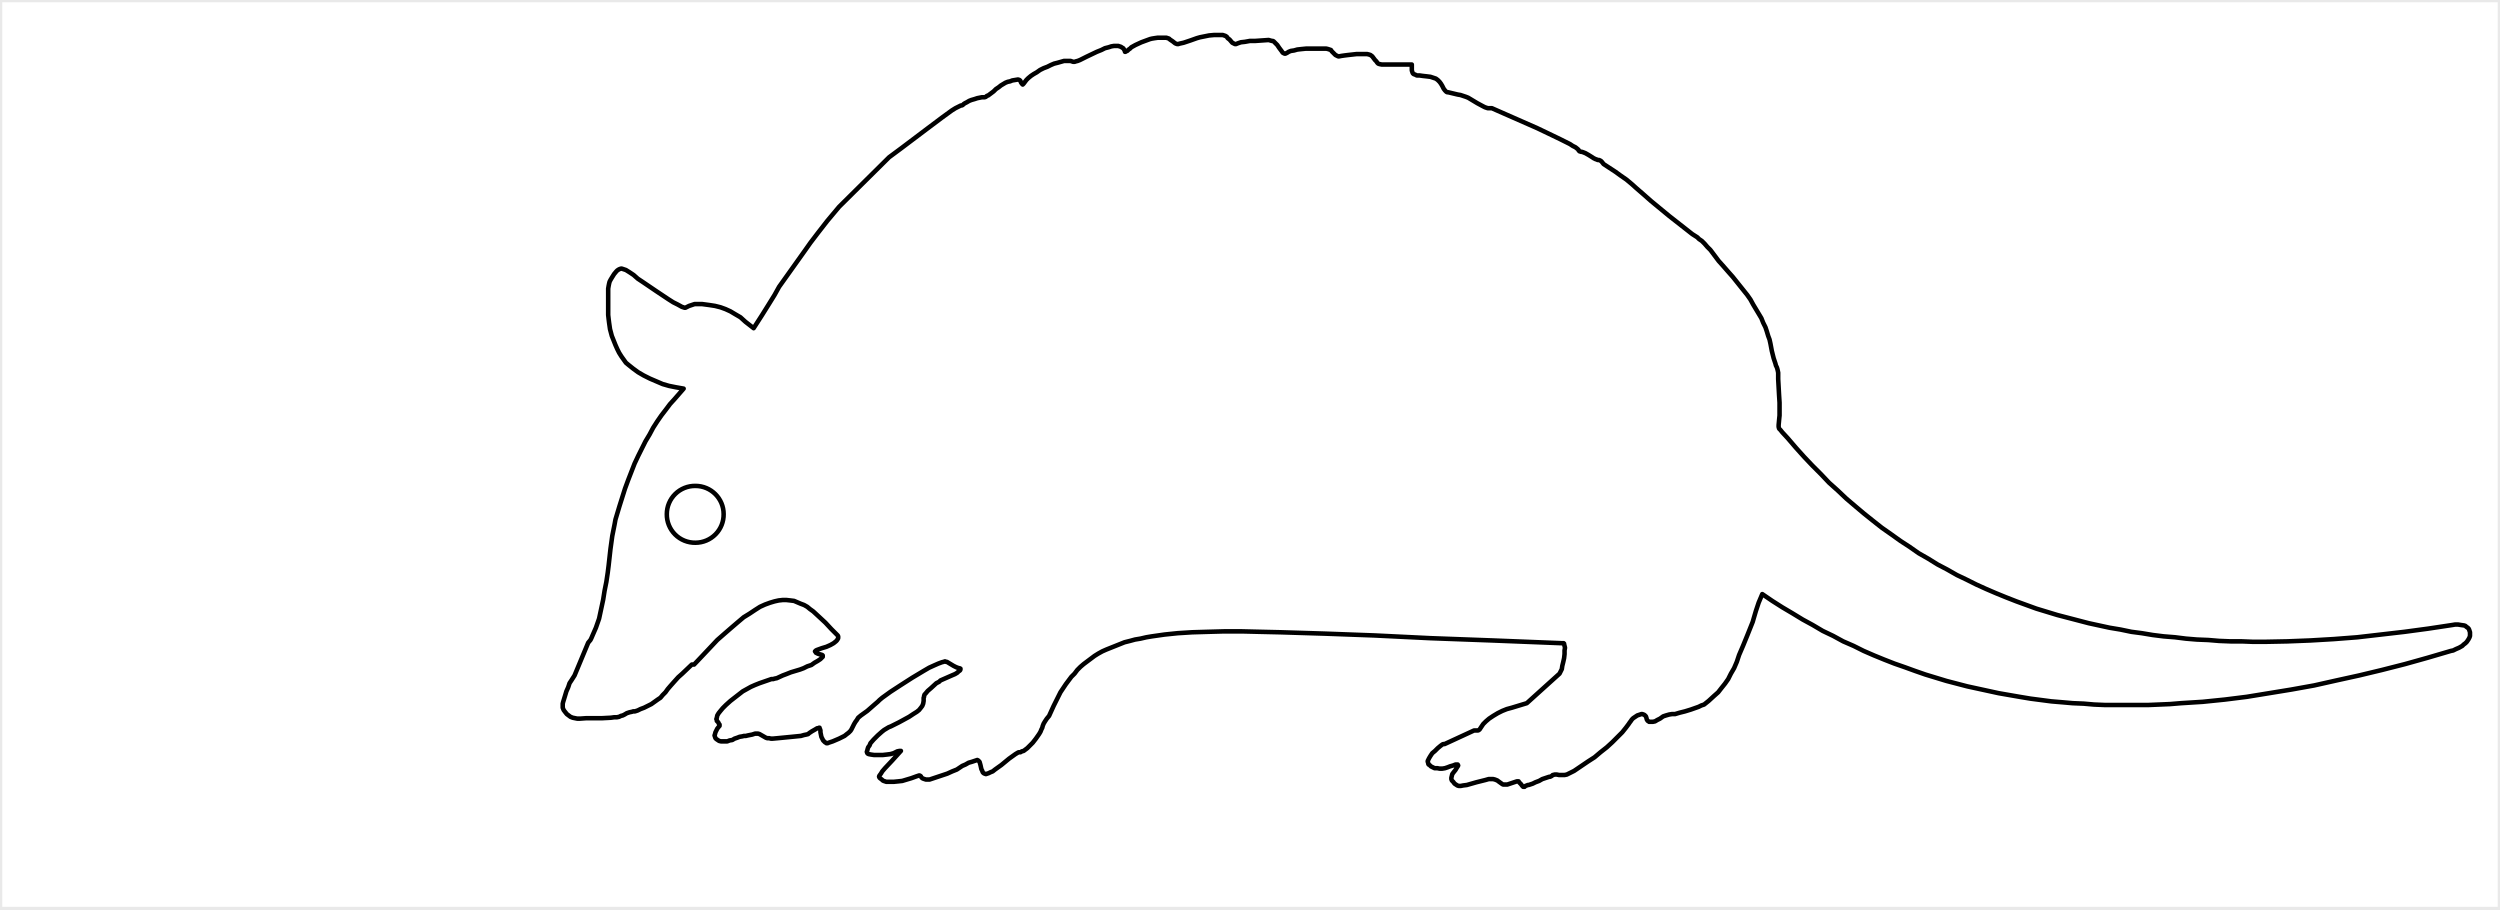
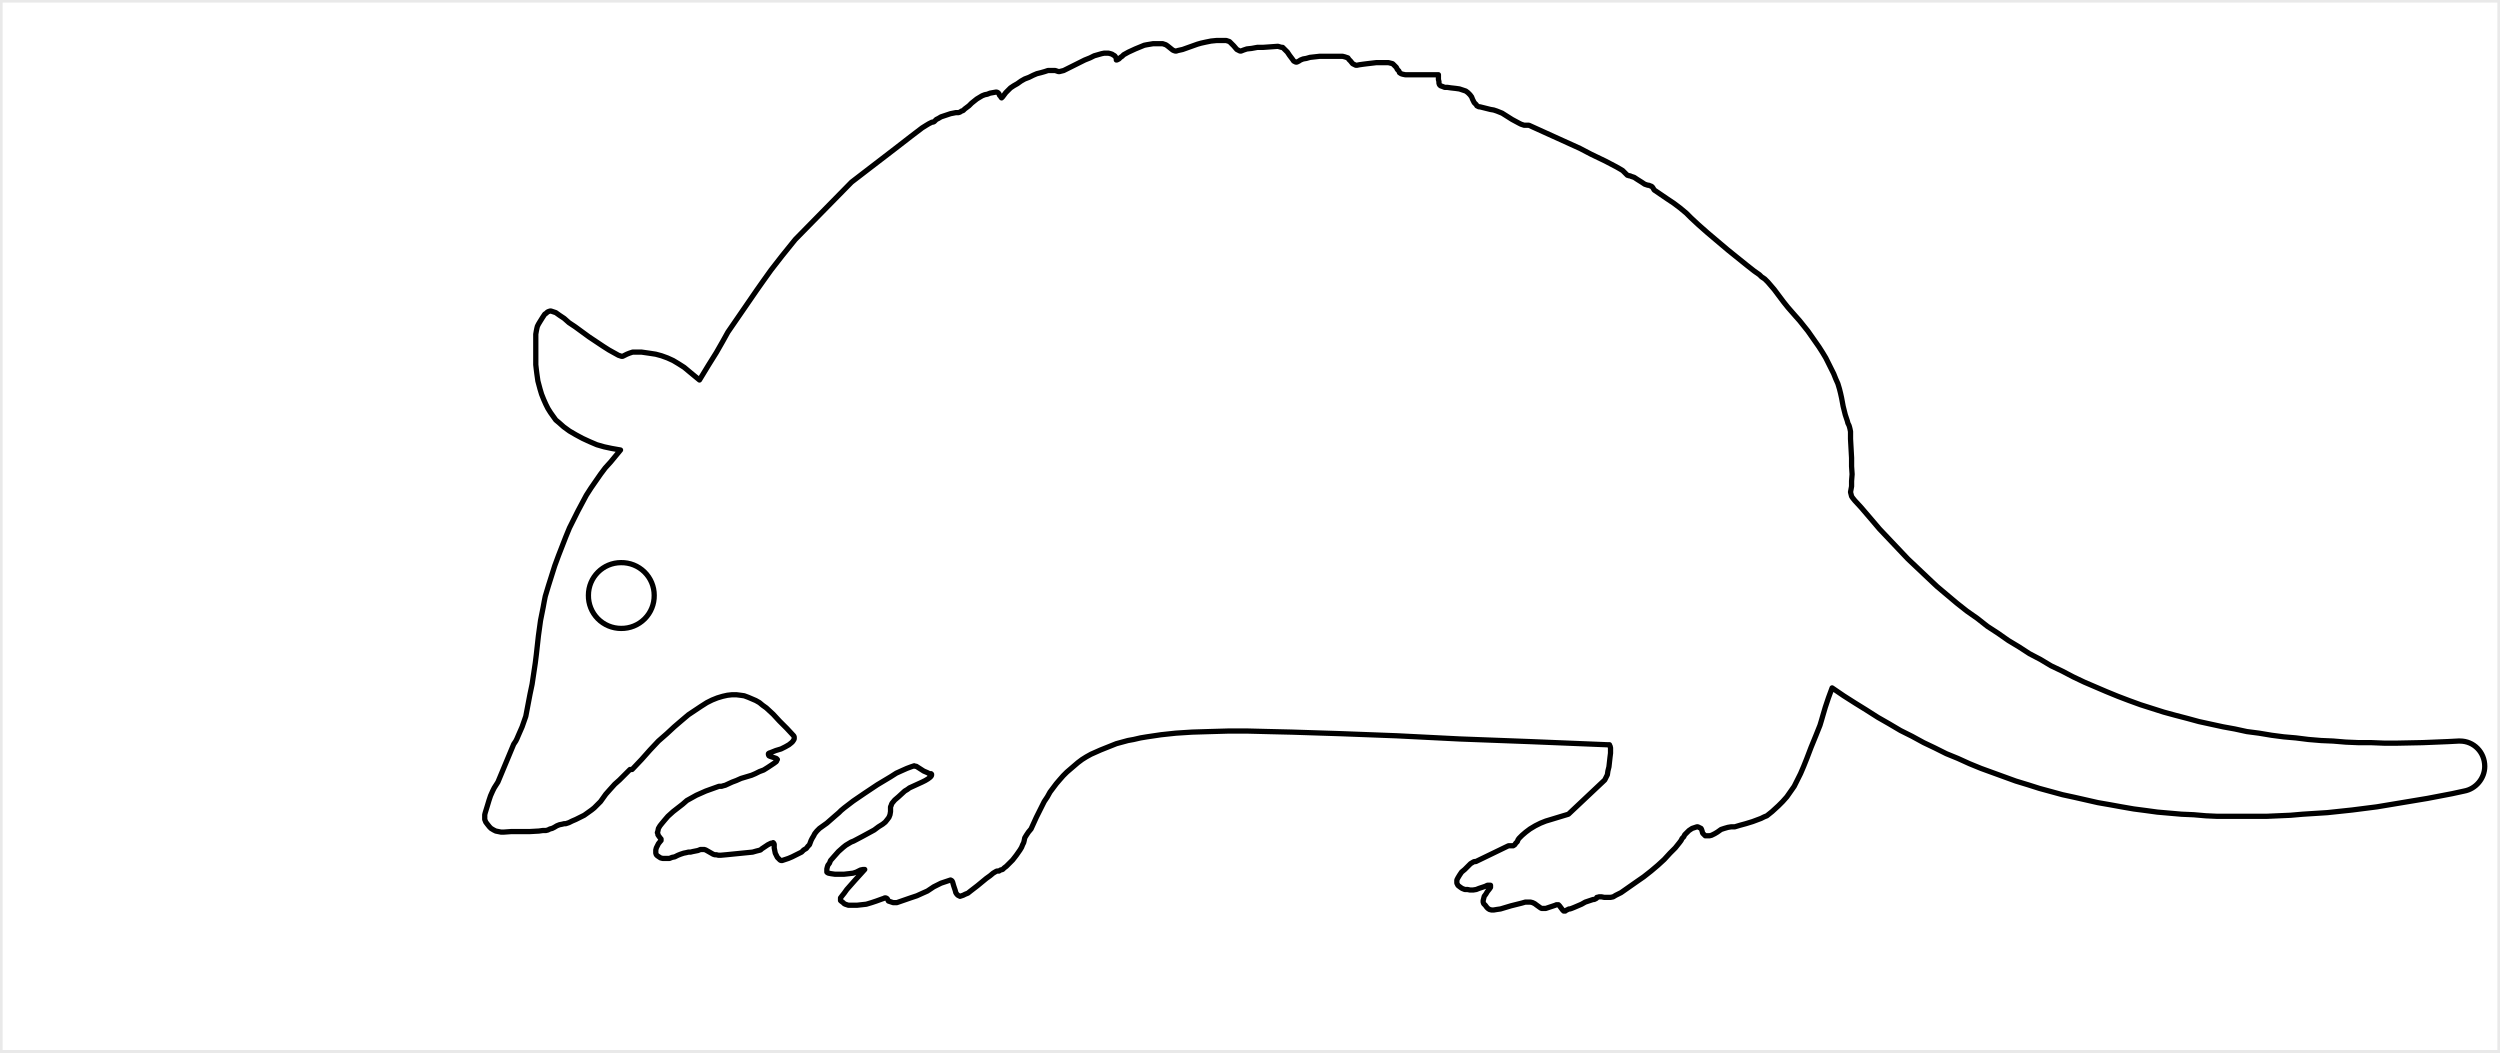
- <svg xmlns="http://www.w3.org/2000/svg" width="5.5in" height="2in" viewBox="0 0 5.5 2" id="svg2" version="1.1">
+ <svg xmlns="http://www.w3.org/2000/svg" width="4.75in" height="2in" viewBox="0 0 4.75 2" id="svg2" version="1.1">
  <g id="4ac99bcd-324b-4e32-a992-71564f19513e">
-     <path style="fill:none;stroke-width:0.01;stroke-linecap:round;stroke-linejoin:round;stroke-opacity:1;stroke:#000000;" d="M 1.527,1.462 L 1.545,1.443 L 1.562,1.425 L 1.578,1.408 L 1.594,1.394 L 1.609,1.381 L 1.623,1.369 L 1.636,1.358 L 1.649,1.35 L 1.661,1.342 L 1.672,1.335 L 1.683,1.33 L 1.694,1.326 L 1.704,1.323 L 1.713,1.321 L 1.722,1.32 L 1.73,1.32 L 1.739,1.321 L 1.747,1.322 L 1.754,1.325 L 1.761,1.328 L 1.769,1.331 L 1.776,1.335 L 1.782,1.34 L 1.789,1.345 L 1.802,1.357 L 1.816,1.37 L 1.829,1.384 L 1.843,1.398 L 1.844,1.4 L 1.844,1.402 L 1.844,1.404 L 1.843,1.406 L 1.841,1.409 L 1.839,1.411 L 1.834,1.415 L 1.827,1.419 L 1.818,1.423 L 1.808,1.426 L 1.797,1.43 L 1.795,1.431 L 1.794,1.432 L 1.793,1.433 L 1.794,1.434 L 1.795,1.436 L 1.797,1.437 L 1.799,1.438 L 1.802,1.439 L 1.806,1.44 L 1.809,1.441 L 1.81,1.442 L 1.81,1.443 L 1.81,1.444 L 1.81,1.445 L 1.808,1.447 L 1.805,1.45 L 1.799,1.454 L 1.792,1.458 L 1.785,1.463 L 1.776,1.466 L 1.768,1.47 L 1.76,1.473 L 1.74,1.479 L 1.73,1.483 L 1.722,1.486 L 1.709,1.492 L 1.704,1.493 L 1.701,1.494 L 1.697,1.494 L 1.671,1.503 L 1.661,1.507 L 1.652,1.511 L 1.643,1.516 L 1.634,1.521 L 1.625,1.528 L 1.616,1.535 L 1.607,1.542 L 1.597,1.551 L 1.59,1.558 L 1.585,1.564 L 1.581,1.569 L 1.578,1.574 L 1.577,1.579 L 1.576,1.582 L 1.577,1.584 L 1.577,1.586 L 1.58,1.589 L 1.582,1.593 L 1.583,1.594 L 1.583,1.595 L 1.583,1.597 L 1.582,1.598 L 1.578,1.603 L 1.576,1.607 L 1.574,1.611 L 1.573,1.615 L 1.572,1.618 L 1.573,1.621 L 1.574,1.624 L 1.576,1.626 L 1.579,1.628 L 1.582,1.63 L 1.586,1.631 L 1.59,1.631 L 1.595,1.631 L 1.6,1.631 L 1.605,1.629 L 1.611,1.628 L 1.616,1.625 L 1.622,1.623 L 1.627,1.621 L 1.633,1.62 L 1.637,1.619 L 1.641,1.619 L 1.645,1.618 L 1.65,1.617 L 1.655,1.616 L 1.661,1.614 L 1.663,1.614 L 1.665,1.614 L 1.668,1.614 L 1.671,1.615 L 1.678,1.619 L 1.685,1.623 L 1.688,1.624 L 1.692,1.624 L 1.696,1.625 L 1.7,1.625 L 1.711,1.624 L 1.742,1.621 L 1.762,1.619 L 1.769,1.617 L 1.774,1.616 L 1.778,1.615 L 1.78,1.613 L 1.786,1.609 L 1.793,1.605 L 1.798,1.602 L 1.801,1.602 L 1.802,1.601 L 1.803,1.601 L 1.803,1.602 L 1.804,1.604 L 1.805,1.607 L 1.805,1.611 L 1.806,1.616 L 1.807,1.621 L 1.809,1.625 L 1.811,1.629 L 1.815,1.633 L 1.817,1.634 L 1.818,1.635 L 1.821,1.635 L 1.823,1.634 L 1.832,1.631 L 1.839,1.628 L 1.846,1.625 L 1.852,1.622 L 1.858,1.619 L 1.863,1.615 L 1.867,1.612 L 1.871,1.608 L 1.873,1.605 L 1.877,1.597 L 1.879,1.593 L 1.882,1.588 L 1.885,1.584 L 1.888,1.579 L 1.894,1.574 L 1.901,1.569 L 1.908,1.564 L 1.916,1.557 L 1.924,1.55 L 1.931,1.544 L 1.935,1.54 L 1.941,1.535 L 1.959,1.522 L 1.982,1.507 L 2.007,1.491 L 2.032,1.476 L 2.044,1.469 L 2.055,1.464 L 2.064,1.46 L 2.072,1.457 L 2.076,1.456 L 2.079,1.455 L 2.081,1.456 L 2.083,1.456 L 2.098,1.465 L 2.104,1.468 L 2.107,1.469 L 2.108,1.47 L 2.111,1.47 L 2.112,1.471 L 2.113,1.471 L 2.113,1.472 L 2.113,1.473 L 2.112,1.475 L 2.109,1.477 L 2.106,1.48 L 2.101,1.483 L 2.094,1.486 L 2.069,1.497 L 2.066,1.5 L 2.06,1.503 L 2.048,1.514 L 2.041,1.52 L 2.036,1.526 L 2.034,1.528 L 2.033,1.531 L 2.033,1.533 L 2.032,1.535 L 2.032,1.542 L 2.031,1.548 L 2.029,1.553 L 2.026,1.557 L 2.022,1.562 L 2.017,1.566 L 2.009,1.571 L 2,1.577 L 1.978,1.589 L 1.96,1.598 L 1.955,1.6 L 1.95,1.603 L 1.945,1.606 L 1.94,1.61 L 1.931,1.618 L 1.922,1.627 L 1.915,1.635 L 1.913,1.64 L 1.91,1.644 L 1.909,1.647 L 1.908,1.651 L 1.907,1.654 L 1.908,1.657 L 1.909,1.658 L 1.911,1.659 L 1.916,1.66 L 1.923,1.661 L 1.932,1.661 L 1.942,1.661 L 1.951,1.66 L 1.959,1.659 L 1.966,1.657 L 1.974,1.653 L 1.979,1.652 L 1.982,1.652 L 1.963,1.673 L 1.947,1.69 L 1.941,1.697 L 1.938,1.702 L 1.935,1.706 L 1.934,1.708 L 1.934,1.709 L 1.935,1.711 L 1.936,1.712 L 1.94,1.715 L 1.942,1.717 L 1.944,1.718 L 1.95,1.72 L 1.958,1.72 L 1.966,1.72 L 1.976,1.719 L 1.985,1.718 L 1.995,1.715 L 2.005,1.712 L 2.016,1.708 L 2.019,1.707 L 2.022,1.706 L 2.023,1.706 L 2.025,1.707 L 2.026,1.708 L 2.027,1.71 L 2.029,1.712 L 2.031,1.713 L 2.034,1.714 L 2.037,1.715 L 2.045,1.715 L 2.072,1.706 L 2.084,1.702 L 2.095,1.697 L 2.105,1.693 L 2.111,1.689 L 2.117,1.685 L 2.124,1.682 L 2.131,1.678 L 2.138,1.676 L 2.147,1.673 L 2.15,1.672 L 2.152,1.673 L 2.153,1.674 L 2.155,1.676 L 2.157,1.683 L 2.159,1.692 L 2.161,1.696 L 2.162,1.699 L 2.164,1.701 L 2.166,1.702 L 2.169,1.703 L 2.172,1.702 L 2.175,1.701 L 2.179,1.699 L 2.184,1.697 L 2.189,1.693 L 2.203,1.683 L 2.22,1.669 L 2.227,1.664 L 2.234,1.659 L 2.239,1.656 L 2.241,1.655 L 2.242,1.655 L 2.245,1.655 L 2.248,1.653 L 2.252,1.652 L 2.256,1.649 L 2.26,1.646 L 2.264,1.642 L 2.272,1.634 L 2.279,1.625 L 2.286,1.615 L 2.289,1.61 L 2.291,1.605 L 2.293,1.601 L 2.294,1.597 L 2.296,1.592 L 2.299,1.587 L 2.303,1.581 L 2.308,1.575 L 2.318,1.553 L 2.323,1.543 L 2.328,1.533 L 2.333,1.523 L 2.339,1.514 L 2.345,1.505 L 2.351,1.497 L 2.357,1.489 L 2.364,1.482 L 2.37,1.474 L 2.377,1.467 L 2.384,1.461 L 2.392,1.455 L 2.4,1.449 L 2.408,1.443 L 2.416,1.438 L 2.425,1.433 L 2.434,1.429 L 2.444,1.425 L 2.454,1.421 L 2.464,1.417 L 2.474,1.413 L 2.486,1.41 L 2.497,1.407 L 2.509,1.405 L 2.522,1.402 L 2.534,1.4 L 2.562,1.396 L 2.591,1.393 L 2.623,1.391 L 2.657,1.39 L 2.693,1.389 L 2.732,1.389 L 2.773,1.39 L 2.817,1.391 L 2.915,1.394 L 3.024,1.398 L 3.147,1.404 L 3.283,1.409 L 3.435,1.415 L 3.438,1.415 L 3.44,1.415 L 3.441,1.416 L 3.441,1.417 L 3.442,1.421 L 3.443,1.425 L 3.442,1.431 L 3.442,1.439 L 3.441,1.448 L 3.439,1.457 L 3.437,1.465 L 3.436,1.472 L 3.434,1.476 L 3.431,1.482 L 3.359,1.547 L 3.349,1.55 L 3.326,1.557 L 3.315,1.56 L 3.305,1.564 L 3.295,1.569 L 3.285,1.575 L 3.276,1.581 L 3.269,1.587 L 3.263,1.593 L 3.261,1.596 L 3.259,1.599 L 3.257,1.602 L 3.255,1.605 L 3.252,1.607 L 3.249,1.607 L 3.243,1.607 L 3.178,1.637 L 3.175,1.637 L 3.173,1.638 L 3.169,1.641 L 3.163,1.646 L 3.157,1.652 L 3.151,1.657 L 3.147,1.663 L 3.144,1.668 L 3.142,1.672 L 3.141,1.674 L 3.141,1.676 L 3.142,1.678 L 3.142,1.68 L 3.143,1.682 L 3.145,1.683 L 3.148,1.686 L 3.152,1.688 L 3.156,1.69 L 3.162,1.69 L 3.167,1.691 L 3.173,1.691 L 3.179,1.69 L 3.185,1.688 L 3.19,1.686 L 3.197,1.684 L 3.202,1.682 L 3.205,1.682 L 3.207,1.682 L 3.207,1.683 L 3.208,1.684 L 3.207,1.686 L 3.205,1.689 L 3.202,1.694 L 3.198,1.699 L 3.195,1.703 L 3.194,1.707 L 3.193,1.711 L 3.193,1.714 L 3.194,1.717 L 3.197,1.72 L 3.2,1.724 L 3.203,1.726 L 3.206,1.728 L 3.209,1.729 L 3.214,1.729 L 3.219,1.728 L 3.227,1.727 L 3.248,1.721 L 3.268,1.716 L 3.275,1.714 L 3.281,1.714 L 3.285,1.714 L 3.289,1.715 L 3.294,1.717 L 3.298,1.72 L 3.305,1.725 L 3.307,1.726 L 3.31,1.726 L 3.313,1.726 L 3.316,1.726 L 3.325,1.723 L 3.334,1.72 L 3.337,1.719 L 3.339,1.719 L 3.341,1.719 L 3.342,1.721 L 3.346,1.725 L 3.349,1.729 L 3.351,1.731 L 3.352,1.731 L 3.353,1.731 L 3.354,1.731 L 3.355,1.73 L 3.356,1.729 L 3.359,1.728 L 3.361,1.727 L 3.363,1.727 L 3.366,1.726 L 3.372,1.724 L 3.378,1.721 L 3.386,1.718 L 3.393,1.714 L 3.399,1.712 L 3.405,1.71 L 3.408,1.709 L 3.41,1.709 L 3.412,1.708 L 3.414,1.707 L 3.415,1.706 L 3.416,1.705 L 3.417,1.705 L 3.42,1.704 L 3.425,1.704 L 3.43,1.705 L 3.436,1.705 L 3.442,1.705 L 3.447,1.704 L 3.453,1.701 L 3.463,1.696 L 3.494,1.675 L 3.508,1.666 L 3.521,1.655 L 3.535,1.644 L 3.547,1.633 L 3.559,1.621 L 3.569,1.611 L 3.577,1.601 L 3.58,1.597 L 3.583,1.593 L 3.585,1.59 L 3.588,1.586 L 3.59,1.583 L 3.593,1.58 L 3.596,1.578 L 3.599,1.576 L 3.602,1.574 L 3.605,1.573 L 3.608,1.572 L 3.611,1.571 L 3.613,1.571 L 3.616,1.572 L 3.618,1.573 L 3.619,1.574 L 3.621,1.576 L 3.622,1.579 L 3.623,1.583 L 3.625,1.586 L 3.627,1.587 L 3.628,1.588 L 3.632,1.588 L 3.636,1.588 L 3.641,1.587 L 3.646,1.584 L 3.652,1.581 L 3.659,1.576 L 3.665,1.574 L 3.672,1.572 L 3.678,1.571 L 3.685,1.571 L 3.695,1.568 L 3.707,1.565 L 3.72,1.561 L 3.737,1.555 L 3.743,1.552 L 3.749,1.55 L 3.754,1.546 L 3.759,1.542 L 3.771,1.531 L 3.78,1.523 L 3.787,1.514 L 3.795,1.504 L 3.802,1.494 L 3.808,1.482 L 3.815,1.47 L 3.821,1.456 L 3.826,1.441 L 3.835,1.42 L 3.844,1.398 L 3.848,1.388 L 3.852,1.378 L 3.856,1.368 L 3.858,1.361 L 3.863,1.344 L 3.869,1.326 L 3.877,1.307 L 3.899,1.322 L 3.921,1.336 L 3.943,1.349 L 3.966,1.363 L 3.988,1.375 L 4.01,1.388 L 4.033,1.399 L 4.055,1.411 L 4.078,1.421 L 4.1,1.432 L 4.123,1.442 L 4.145,1.451 L 4.168,1.46 L 4.191,1.468 L 4.213,1.476 L 4.236,1.484 L 4.259,1.491 L 4.282,1.498 L 4.305,1.504 L 4.328,1.51 L 4.351,1.515 L 4.374,1.52 L 4.397,1.525 L 4.42,1.529 L 4.443,1.533 L 4.467,1.537 L 4.49,1.54 L 4.513,1.543 L 4.537,1.545 L 4.56,1.547 L 4.584,1.548 L 4.607,1.55 L 4.631,1.551 L 4.655,1.551 L 4.678,1.551 L 4.702,1.551 L 4.726,1.551 L 4.75,1.55 L 4.774,1.549 L 4.798,1.547 L 4.846,1.544 L 4.895,1.539 L 4.943,1.533 L 4.992,1.525 L 5.041,1.517 L 5.091,1.508 L 5.14,1.497 L 5.19,1.486 L 5.24,1.474 L 5.291,1.461 L 5.341,1.447 L 5.392,1.432 L 5.397,1.431 L 5.403,1.428 L 5.41,1.425 L 5.417,1.421 L 5.42,1.418 L 5.424,1.415 L 5.427,1.412 L 5.429,1.409 L 5.431,1.406 L 5.433,1.402 L 5.434,1.399 L 5.434,1.395 L 5.434,1.391 L 5.433,1.388 L 5.432,1.385 L 5.431,1.383 L 5.429,1.381 L 5.426,1.379 L 5.424,1.377 L 5.421,1.376 L 5.414,1.375 L 5.408,1.374 L 5.401,1.374 L 5.395,1.375 L 5.342,1.383 L 5.29,1.39 L 5.238,1.396 L 5.186,1.402 L 5.134,1.406 L 5.083,1.409 L 5.032,1.411 L 4.982,1.412 L 4.957,1.412 L 4.932,1.411 L 4.907,1.411 L 4.882,1.41 L 4.858,1.408 L 4.833,1.407 L 4.809,1.405 L 4.785,1.402 L 4.76,1.4 L 4.736,1.397 L 4.712,1.393 L 4.689,1.39 L 4.665,1.385 L 4.641,1.381 L 4.618,1.376 L 4.595,1.371 L 4.572,1.365 L 4.549,1.359 L 4.526,1.353 L 4.503,1.346 L 4.48,1.339 L 4.458,1.331 L 4.436,1.323 L 4.413,1.314 L 4.391,1.305 L 4.37,1.296 L 4.348,1.286 L 4.326,1.275 L 4.305,1.265 L 4.284,1.253 L 4.263,1.242 L 4.242,1.229 L 4.221,1.217 L 4.201,1.203 L 4.181,1.19 L 4.16,1.175 L 4.14,1.161 L 4.121,1.146 L 4.101,1.13 L 4.082,1.114 L 4.062,1.097 L 4.043,1.079 L 4.024,1.062 L 4.006,1.043 L 3.987,1.024 L 3.969,1.005 L 3.951,0.985 L 3.933,0.964 L 3.921,0.951 L 3.917,0.946 L 3.914,0.943 L 3.913,0.939 L 3.913,0.935 L 3.914,0.924 L 3.915,0.914 L 3.915,0.901 L 3.915,0.886 L 3.914,0.87 L 3.912,0.834 L 3.912,0.824 L 3.912,0.82 L 3.911,0.815 L 3.91,0.811 L 3.909,0.808 L 3.907,0.804 L 3.906,0.8 L 3.902,0.788 L 3.898,0.772 L 3.895,0.756 L 3.893,0.747 L 3.89,0.739 L 3.887,0.729 L 3.884,0.72 L 3.879,0.71 L 3.875,0.7 L 3.869,0.69 L 3.863,0.68 L 3.857,0.67 L 3.851,0.659 L 3.844,0.649 L 3.836,0.639 L 3.828,0.629 L 3.82,0.619 L 3.812,0.609 L 3.804,0.6 L 3.79,0.584 L 3.781,0.574 L 3.775,0.566 L 3.769,0.558 L 3.763,0.55 L 3.756,0.543 L 3.75,0.536 L 3.744,0.53 L 3.738,0.526 L 3.734,0.522 L 3.723,0.515 L 3.709,0.504 L 3.672,0.475 L 3.632,0.442 L 3.615,0.427 L 3.6,0.414 L 3.59,0.405 L 3.578,0.395 L 3.565,0.386 L 3.554,0.378 L 3.528,0.361 L 3.524,0.356 L 3.522,0.354 L 3.52,0.353 L 3.518,0.352 L 3.515,0.352 L 3.513,0.351 L 3.51,0.35 L 3.506,0.348 L 3.503,0.346 L 3.495,0.341 L 3.488,0.337 L 3.483,0.335 L 3.48,0.334 L 3.478,0.334 L 3.476,0.333 L 3.475,0.333 L 3.473,0.331 L 3.473,0.33 L 3.471,0.328 L 3.466,0.324 L 3.46,0.321 L 3.454,0.317 L 3.432,0.306 L 3.405,0.293 L 3.382,0.282 L 3.282,0.238 L 3.276,0.238 L 3.273,0.238 L 3.27,0.237 L 3.267,0.236 L 3.263,0.234 L 3.25,0.227 L 3.23,0.215 L 3.225,0.213 L 3.219,0.211 L 3.213,0.209 L 3.207,0.208 L 3.186,0.203 L 3.184,0.203 L 3.182,0.202 L 3.181,0.201 L 3.179,0.199 L 3.176,0.195 L 3.173,0.189 L 3.17,0.184 L 3.167,0.18 L 3.163,0.176 L 3.159,0.173 L 3.153,0.171 L 3.147,0.169 L 3.139,0.168 L 3.13,0.167 L 3.123,0.166 L 3.117,0.166 L 3.113,0.164 L 3.11,0.163 L 3.108,0.161 L 3.107,0.158 L 3.106,0.155 L 3.106,0.151 L 3.106,0.142 L 3.069,0.142 L 3.047,0.142 L 3.04,0.142 L 3.035,0.141 L 3.032,0.14 L 3.03,0.138 L 3.028,0.135 L 3.025,0.132 L 3.022,0.128 L 3.019,0.124 L 3.015,0.121 L 3.012,0.12 L 3.008,0.119 L 3.001,0.119 L 2.984,0.119 L 2.966,0.121 L 2.958,0.122 L 2.951,0.123 L 2.946,0.124 L 2.944,0.124 L 2.942,0.123 L 2.94,0.122 L 2.938,0.121 L 2.933,0.116 L 2.93,0.113 L 2.928,0.11 L 2.925,0.109 L 2.922,0.108 L 2.918,0.107 L 2.912,0.107 L 2.894,0.107 L 2.883,0.107 L 2.873,0.107 L 2.863,0.108 L 2.854,0.109 L 2.847,0.111 L 2.84,0.112 L 2.835,0.114 L 2.832,0.116 L 2.83,0.117 L 2.828,0.118 L 2.826,0.118 L 2.824,0.117 L 2.822,0.116 L 2.82,0.113 L 2.814,0.105 L 2.81,0.099 L 2.806,0.095 L 2.802,0.091 L 2.8,0.09 L 2.798,0.09 L 2.791,0.088 L 2.762,0.09 L 2.75,0.09 L 2.739,0.092 L 2.73,0.093 L 2.724,0.095 L 2.719,0.097 L 2.717,0.097 L 2.715,0.096 L 2.713,0.095 L 2.711,0.094 L 2.705,0.087 L 2.701,0.084 L 2.699,0.081 L 2.696,0.079 L 2.693,0.078 L 2.69,0.077 L 2.685,0.077 L 2.671,0.077 L 2.66,0.078 L 2.65,0.08 L 2.64,0.082 L 2.633,0.084 L 2.619,0.089 L 2.604,0.094 L 2.595,0.096 L 2.592,0.097 L 2.59,0.097 L 2.587,0.096 L 2.585,0.095 L 2.58,0.091 L 2.574,0.087 L 2.572,0.085 L 2.569,0.084 L 2.566,0.083 L 2.562,0.083 L 2.554,0.083 L 2.547,0.083 L 2.54,0.084 L 2.534,0.085 L 2.53,0.086 L 2.511,0.093 L 2.498,0.099 L 2.489,0.104 L 2.486,0.107 L 2.483,0.109 L 2.48,0.112 L 2.477,0.113 L 2.476,0.114 L 2.475,0.114 L 2.475,0.113 L 2.474,0.111 L 2.473,0.109 L 2.471,0.106 L 2.469,0.105 L 2.466,0.103 L 2.463,0.102 L 2.46,0.101 L 2.456,0.101 L 2.451,0.101 L 2.445,0.102 L 2.439,0.104 L 2.431,0.106 L 2.423,0.11 L 2.413,0.114 L 2.39,0.125 L 2.376,0.132 L 2.371,0.134 L 2.367,0.135 L 2.364,0.136 L 2.361,0.136 L 2.358,0.135 L 2.355,0.134 L 2.351,0.134 L 2.346,0.134 L 2.341,0.134 L 2.334,0.136 L 2.327,0.138 L 2.319,0.14 L 2.312,0.143 L 2.304,0.147 L 2.296,0.15 L 2.288,0.154 L 2.281,0.159 L 2.274,0.163 L 2.268,0.167 L 2.262,0.172 L 2.258,0.176 L 2.255,0.18 L 2.252,0.184 L 2.251,0.185 L 2.25,0.186 L 2.249,0.185 L 2.248,0.184 L 2.246,0.181 L 2.245,0.178 L 2.243,0.176 L 2.24,0.175 L 2.239,0.175 L 2.227,0.177 L 2.222,0.179 L 2.217,0.18 L 2.212,0.182 L 2.207,0.185 L 2.202,0.188 L 2.197,0.192 L 2.191,0.196 L 2.186,0.201 L 2.178,0.207 L 2.174,0.21 L 2.171,0.211 L 2.169,0.213 L 2.166,0.214 L 2.163,0.214 L 2.16,0.214 L 2.155,0.215 L 2.15,0.216 L 2.144,0.218 L 2.137,0.22 L 2.132,0.222 L 2.127,0.225 L 2.123,0.227 L 2.12,0.229 L 2.119,0.23 L 2.118,0.231 L 2.116,0.232 L 2.114,0.232 L 2.112,0.233 L 2.108,0.235 L 2.102,0.238 L 2.094,0.243 L 2.072,0.259 L 2.04,0.283 L 1.983,0.326 L 1.956,0.346 L 1.846,0.455 L 1.82,0.486 L 1.799,0.513 L 1.783,0.534 L 1.771,0.551 L 1.714,0.631 L 1.704,0.649 L 1.691,0.67 L 1.676,0.694 L 1.658,0.722 L 1.64,0.708 L 1.629,0.698 L 1.617,0.691 L 1.607,0.685 L 1.596,0.68 L 1.585,0.676 L 1.573,0.673 L 1.56,0.671 L 1.545,0.669 L 1.535,0.669 L 1.528,0.669 L 1.522,0.671 L 1.516,0.673 L 1.51,0.676 L 1.508,0.677 L 1.506,0.677 L 1.503,0.676 L 1.5,0.675 L 1.491,0.67 L 1.481,0.665 L 1.47,0.658 L 1.443,0.64 L 1.415,0.621 L 1.403,0.613 L 1.394,0.605 L 1.385,0.599 L 1.377,0.594 L 1.374,0.593 L 1.371,0.592 L 1.368,0.591 L 1.366,0.591 L 1.363,0.592 L 1.361,0.593 L 1.358,0.595 L 1.356,0.597 L 1.351,0.603 L 1.346,0.611 L 1.343,0.616 L 1.341,0.62 L 1.34,0.624 L 1.339,0.629 L 1.338,0.635 L 1.338,0.644 L 1.338,0.669 L 1.338,0.693 L 1.339,0.702 L 1.34,0.71 L 1.341,0.717 L 1.342,0.724 L 1.346,0.739 L 1.35,0.749 L 1.354,0.759 L 1.358,0.768 L 1.362,0.776 L 1.367,0.784 L 1.372,0.791 L 1.377,0.798 L 1.383,0.803 L 1.393,0.811 L 1.404,0.819 L 1.416,0.826 L 1.43,0.833 L 1.444,0.839 L 1.458,0.845 L 1.472,0.849 L 1.487,0.852 L 1.504,0.855 L 1.484,0.878 L 1.474,0.889 L 1.465,0.901 L 1.455,0.914 L 1.446,0.927 L 1.437,0.941 L 1.429,0.956 L 1.42,0.971 L 1.412,0.987 L 1.404,1.003 L 1.396,1.02 L 1.389,1.038 L 1.382,1.056 L 1.375,1.075 L 1.369,1.094 L 1.363,1.113 L 1.357,1.133 L 1.354,1.143 L 1.352,1.154 L 1.347,1.179 L 1.343,1.208 L 1.339,1.244 L 1.337,1.26 L 1.334,1.28 L 1.33,1.3 L 1.327,1.319 L 1.318,1.361 L 1.311,1.381 L 1.304,1.397 L 1.301,1.404 L 1.299,1.408 L 1.294,1.414 L 1.264,1.486 L 1.257,1.497 L 1.253,1.503 L 1.25,1.512 L 1.246,1.521 L 1.243,1.531 L 1.239,1.544 L 1.238,1.548 L 1.238,1.551 L 1.238,1.554 L 1.238,1.557 L 1.24,1.562 L 1.243,1.566 L 1.247,1.571 L 1.251,1.574 L 1.255,1.577 L 1.26,1.579 L 1.265,1.58 L 1.27,1.581 L 1.276,1.581 L 1.29,1.58 L 1.325,1.58 L 1.344,1.579 L 1.351,1.578 L 1.357,1.578 L 1.362,1.577 L 1.366,1.575 L 1.37,1.574 L 1.374,1.572 L 1.379,1.569 L 1.385,1.567 L 1.39,1.566 L 1.393,1.565 L 1.397,1.565 L 1.403,1.563 L 1.409,1.56 L 1.417,1.557 L 1.425,1.553 L 1.433,1.549 L 1.44,1.544 L 1.447,1.539 L 1.453,1.535 L 1.458,1.529 L 1.464,1.523 L 1.469,1.516 L 1.475,1.509 L 1.483,1.5 L 1.492,1.49 L 1.501,1.482 L 1.522,1.462 L 1.527,1.462 " />
-     <path style="fill:none;stroke-width:0.01;stroke-linecap:round;stroke-linejoin:round;stroke-opacity:1;stroke:#000000;" d="M 1.53,1.069 A 0.062,0.062 0 0,0 1.467,1.131 A 0.062,0.062 0 0,0 1.53,1.194 A 0.062,0.062 0 0,0 1.592,1.131 A 0.062,0.062 0 0,0 1.53,1.069 " />
+     <path style="fill:none;stroke-width:0.01;stroke-linecap:round;stroke-linejoin:round;stroke-opacity:1;stroke:#000000;" d="M 1.18,1.069 A 0.062,0.062 0 0,0 1.118,1.131 A 0.062,0.062 0 0,0 1.18,1.194 A 0.062,0.062 0 0,0 1.243,1.131 A 0.062,0.062 0 0,0 1.18,1.069 " />
+     <path style="fill:none;stroke-width:0.01;stroke-linecap:round;stroke-linejoin:round;stroke-opacity:1;stroke:#000000;" d="M 4.682,1.503 C 4.704,1.499 4.721,1.479 4.721,1.456 C 4.721,1.429 4.7,1.408 4.674,1.408 C 4.673,1.408 4.672,1.408 4.671,1.408 L 4.652,1.409 L 4.603,1.411 L 4.554,1.412 L 4.53,1.412 L 4.505,1.411 L 4.481,1.411 L 4.457,1.41 L 4.433,1.408 L 4.41,1.407 L 4.386,1.405 L 4.362,1.402 L 4.339,1.4 L 4.316,1.397 L 4.292,1.393 L 4.269,1.39 L 4.246,1.385 L 4.224,1.381 L 4.201,1.376 L 4.178,1.371 L 4.156,1.365 L 4.133,1.359 L 4.111,1.353 L 4.089,1.346 L 4.067,1.339 L 4.045,1.331 L 4.024,1.323 L 4.002,1.314 L 3.981,1.305 L 3.96,1.296 L 3.939,1.286 L 3.918,1.275 L 3.897,1.265 L 3.877,1.253 L 3.856,1.242 L 3.836,1.229 L 3.816,1.217 L 3.796,1.203 L 3.776,1.19 L 3.757,1.175 L 3.737,1.161 L 3.718,1.146 L 3.699,1.13 L 3.68,1.114 L 3.662,1.097 L 3.643,1.079 L 3.625,1.062 L 3.607,1.043 L 3.589,1.024 L 3.571,1.005 L 3.554,0.985 L 3.536,0.964 L 3.524,0.951 L 3.52,0.946 L 3.518,0.943 L 3.517,0.939 L 3.516,0.935 L 3.518,0.924 L 3.518,0.914 L 3.519,0.901 L 3.518,0.886 L 3.518,0.87 L 3.516,0.834 L 3.516,0.824 L 3.516,0.82 L 3.515,0.815 L 3.514,0.811 L 3.513,0.808 L 3.511,0.804 L 3.51,0.8 L 3.506,0.788 L 3.502,0.772 L 3.499,0.756 L 3.497,0.747 L 3.495,0.739 L 3.492,0.729 L 3.488,0.72 L 3.484,0.71 L 3.479,0.7 L 3.474,0.69 L 3.469,0.68 L 3.463,0.67 L 3.456,0.659 L 3.449,0.649 L 3.442,0.639 L 3.435,0.629 L 3.427,0.619 L 3.419,0.609 L 3.411,0.6 L 3.397,0.584 L 3.389,0.574 L 3.383,0.566 L 3.377,0.558 L 3.371,0.55 L 3.365,0.543 L 3.359,0.536 L 3.353,0.53 L 3.347,0.526 L 3.343,0.522 L 3.333,0.515 L 3.319,0.504 L 3.283,0.475 L 3.244,0.442 L 3.227,0.427 L 3.213,0.414 L 3.204,0.405 L 3.192,0.395 L 3.18,0.386 L 3.168,0.378 L 3.143,0.361 L 3.14,0.356 L 3.138,0.354 L 3.135,0.353 L 3.133,0.352 L 3.131,0.352 L 3.128,0.351 L 3.125,0.35 L 3.122,0.348 L 3.119,0.346 L 3.111,0.341 L 3.105,0.337 L 3.099,0.335 L 3.097,0.334 L 3.095,0.334 L 3.093,0.333 L 3.092,0.333 L 3.09,0.331 L 3.089,0.33 L 3.087,0.328 L 3.083,0.324 L 3.078,0.321 L 3.071,0.317 L 3.05,0.306 L 3.023,0.293 L 3.002,0.282 L 2.905,0.238 L 2.898,0.238 L 2.896,0.238 L 2.893,0.237 L 2.89,0.236 L 2.886,0.234 L 2.873,0.227 L 2.854,0.215 L 2.849,0.213 L 2.844,0.211 L 2.838,0.209 L 2.832,0.208 L 2.812,0.203 L 2.81,0.203 L 2.808,0.202 L 2.806,0.201 L 2.805,0.199 L 2.801,0.195 L 2.798,0.189 L 2.796,0.184 L 2.793,0.18 L 2.789,0.176 L 2.785,0.173 L 2.779,0.171 L 2.773,0.169 L 2.766,0.168 L 2.757,0.167 L 2.75,0.166 L 2.745,0.166 L 2.74,0.164 L 2.737,0.163 L 2.735,0.161 L 2.734,0.158 L 2.734,0.155 L 2.733,0.151 L 2.733,0.142 L 2.697,0.142 L 2.677,0.142 L 2.67,0.142 L 2.665,0.141 L 2.662,0.14 L 2.659,0.138 L 2.658,0.135 L 2.655,0.132 L 2.653,0.128 L 2.649,0.124 L 2.646,0.121 L 2.642,0.12 L 2.638,0.119 L 2.632,0.119 L 2.615,0.119 L 2.598,0.121 L 2.59,0.122 L 2.583,0.123 L 2.578,0.124 L 2.576,0.124 L 2.574,0.123 L 2.572,0.122 L 2.57,0.121 L 2.566,0.116 L 2.563,0.113 L 2.561,0.11 L 2.558,0.109 L 2.555,0.108 L 2.551,0.107 L 2.545,0.107 L 2.528,0.107 L 2.517,0.107 L 2.507,0.107 L 2.498,0.108 L 2.489,0.109 L 2.482,0.111 L 2.476,0.112 L 2.471,0.114 L 2.468,0.116 L 2.466,0.117 L 2.464,0.118 L 2.462,0.118 L 2.46,0.117 L 2.458,0.116 L 2.456,0.113 L 2.45,0.105 L 2.446,0.099 L 2.442,0.095 L 2.438,0.091 L 2.437,0.09 L 2.435,0.09 L 2.428,0.088 L 2.4,0.09 L 2.389,0.09 L 2.378,0.092 L 2.369,0.093 L 2.363,0.095 L 2.358,0.097 L 2.356,0.097 L 2.354,0.096 L 2.352,0.095 L 2.35,0.094 L 2.344,0.087 L 2.341,0.084 L 2.338,0.081 L 2.336,0.079 L 2.333,0.078 L 2.33,0.077 L 2.325,0.077 L 2.311,0.077 L 2.301,0.078 L 2.291,0.08 L 2.282,0.082 L 2.275,0.084 L 2.261,0.089 L 2.247,0.094 L 2.238,0.096 L 2.235,0.097 L 2.233,0.097 L 2.23,0.096 L 2.228,0.095 L 2.223,0.091 L 2.218,0.087 L 2.215,0.085 L 2.212,0.084 L 2.209,0.083 L 2.206,0.083 L 2.198,0.083 L 2.191,0.083 L 2.185,0.084 L 2.179,0.085 L 2.174,0.086 L 2.157,0.093 L 2.144,0.099 L 2.135,0.104 L 2.132,0.107 L 2.129,0.109 L 2.126,0.112 L 2.124,0.113 L 2.122,0.114 L 2.121,0.114 L 2.121,0.113 L 2.121,0.111 L 2.12,0.109 L 2.118,0.106 L 2.116,0.105 L 2.113,0.103 L 2.11,0.102 L 2.106,0.101 L 2.103,0.101 L 2.098,0.101 L 2.093,0.102 L 2.086,0.104 L 2.079,0.106 L 2.071,0.11 L 2.061,0.114 L 2.039,0.125 L 2.025,0.132 L 2.021,0.134 L 2.017,0.135 L 2.013,0.136 L 2.011,0.136 L 2.008,0.135 L 2.005,0.134 L 2.001,0.134 L 1.997,0.134 L 1.991,0.134 L 1.985,0.136 L 1.978,0.138 L 1.97,0.14 L 1.963,0.143 L 1.955,0.147 L 1.947,0.15 L 1.94,0.154 L 1.933,0.159 L 1.926,0.163 L 1.92,0.167 L 1.915,0.172 L 1.911,0.176 L 1.908,0.18 L 1.905,0.184 L 1.904,0.185 L 1.903,0.186 L 1.902,0.185 L 1.902,0.184 L 1.899,0.181 L 1.898,0.178 L 1.896,0.176 L 1.894,0.175 L 1.892,0.175 L 1.881,0.177 L 1.876,0.179 L 1.871,0.18 L 1.866,0.182 L 1.861,0.185 L 1.856,0.188 L 1.851,0.192 L 1.846,0.196 L 1.841,0.201 L 1.833,0.207 L 1.83,0.21 L 1.827,0.211 L 1.824,0.213 L 1.821,0.214 L 1.818,0.214 L 1.816,0.214 L 1.811,0.215 L 1.806,0.216 L 1.8,0.218 L 1.794,0.22 L 1.788,0.222 L 1.783,0.225 L 1.779,0.227 L 1.777,0.229 L 1.776,0.23 L 1.775,0.231 L 1.773,0.232 L 1.771,0.232 L 1.769,0.233 L 1.765,0.235 L 1.76,0.238 L 1.752,0.243 L 1.731,0.259 L 1.7,0.283 L 1.644,0.326 L 1.618,0.346 L 1.511,0.455 L 1.486,0.486 L 1.465,0.513 L 1.45,0.534 L 1.438,0.551 L 1.383,0.631 L 1.373,0.649 L 1.361,0.67 L 1.346,0.694 L 1.329,0.722 L 1.312,0.708 L 1.3,0.698 L 1.289,0.691 L 1.279,0.685 L 1.268,0.68 L 1.257,0.676 L 1.246,0.673 L 1.233,0.671 L 1.219,0.669 L 1.21,0.669 L 1.202,0.669 L 1.196,0.671 L 1.191,0.673 L 1.185,0.676 L 1.183,0.677 L 1.181,0.677 L 1.178,0.676 L 1.175,0.675 L 1.166,0.67 L 1.157,0.665 L 1.146,0.658 L 1.119,0.64 L 1.093,0.621 L 1.081,0.613 L 1.072,0.605 L 1.063,0.599 L 1.056,0.594 L 1.053,0.593 L 1.05,0.592 L 1.047,0.591 L 1.045,0.591 L 1.042,0.592 L 1.04,0.593 L 1.038,0.595 L 1.035,0.597 L 1.031,0.603 L 1.026,0.611 L 1.023,0.616 L 1.021,0.62 L 1.02,0.624 L 1.019,0.629 L 1.018,0.635 L 1.018,0.644 L 1.018,0.669 L 1.018,0.693 L 1.019,0.702 L 1.02,0.71 L 1.021,0.717 L 1.022,0.724 L 1.026,0.739 L 1.029,0.749 L 1.033,0.759 L 1.037,0.768 L 1.041,0.776 L 1.046,0.784 L 1.051,0.791 L 1.056,0.798 L 1.062,0.803 L 1.071,0.811 L 1.082,0.819 L 1.094,0.826 L 1.107,0.833 L 1.12,0.839 L 1.134,0.845 L 1.148,0.849 L 1.162,0.852 L 1.179,0.855 L 1.16,0.878 L 1.15,0.889 L 1.141,0.901 L 1.132,0.914 L 1.123,0.927 L 1.114,0.941 L 1.106,0.956 L 1.098,0.971 L 1.09,0.987 L 1.082,1.003 L 1.075,1.02 L 1.068,1.038 L 1.061,1.056 L 1.054,1.075 L 1.048,1.094 L 1.042,1.113 L 1.036,1.133 L 1.034,1.143 L 1.032,1.154 L 1.027,1.179 L 1.023,1.208 L 1.019,1.244 L 1.017,1.26 L 1.014,1.28 L 1.011,1.3 L 1.007,1.319 L 0.999,1.361 L 0.992,1.381 L 0.985,1.397 L 0.982,1.404 L 0.98,1.408 L 0.976,1.414 L 0.946,1.486 L 0.939,1.497 L 0.936,1.503 L 0.932,1.512 L 0.929,1.521 L 0.926,1.531 L 0.922,1.544 L 0.921,1.548 L 0.921,1.551 L 0.921,1.554 L 0.921,1.557 L 0.923,1.562 L 0.926,1.566 L 0.93,1.571 L 0.933,1.574 L 0.938,1.577 L 0.942,1.579 L 0.947,1.58 L 0.952,1.581 L 0.957,1.581 L 0.971,1.58 L 1.006,1.58 L 1.024,1.579 L 1.031,1.578 L 1.037,1.578 L 1.041,1.577 L 1.045,1.575 L 1.049,1.574 L 1.053,1.572 L 1.058,1.569 L 1.063,1.567 L 1.068,1.566 L 1.072,1.565 L 1.075,1.565 L 1.081,1.563 L 1.087,1.56 L 1.094,1.557 L 1.102,1.553 L 1.11,1.549 L 1.117,1.544 L 1.124,1.539 L 1.129,1.535 L 1.135,1.529 L 1.141,1.523 L 1.146,1.516 L 1.151,1.509 L 1.159,1.5 L 1.168,1.49 L 1.177,1.482 L 1.197,1.462 L 1.201,1.462 L 1.219,1.443 L 1.235,1.425 L 1.251,1.408 L 1.267,1.394 L 1.281,1.381 L 1.295,1.369 L 1.308,1.358 L 1.32,1.35 L 1.332,1.342 L 1.343,1.335 L 1.353,1.33 L 1.363,1.326 L 1.373,1.323 L 1.382,1.321 L 1.391,1.32 L 1.399,1.32 L 1.407,1.321 L 1.414,1.322 L 1.422,1.325 L 1.429,1.328 L 1.436,1.331 L 1.443,1.335 L 1.449,1.34 L 1.456,1.345 L 1.469,1.357 L 1.481,1.37 L 1.495,1.384 L 1.508,1.398 L 1.509,1.4 L 1.509,1.402 L 1.509,1.404 L 1.508,1.406 L 1.506,1.409 L 1.504,1.411 L 1.499,1.415 L 1.492,1.419 L 1.484,1.423 L 1.474,1.426 L 1.464,1.43 L 1.461,1.431 L 1.46,1.432 L 1.46,1.433 L 1.46,1.434 L 1.461,1.436 L 1.463,1.437 L 1.466,1.438 L 1.469,1.439 L 1.472,1.44 L 1.475,1.441 L 1.476,1.442 L 1.477,1.443 L 1.476,1.444 L 1.476,1.445 L 1.475,1.447 L 1.471,1.45 L 1.465,1.454 L 1.459,1.458 L 1.451,1.463 L 1.443,1.466 L 1.435,1.47 L 1.428,1.473 L 1.408,1.479 L 1.399,1.483 L 1.391,1.486 L 1.378,1.492 L 1.374,1.493 L 1.371,1.494 L 1.366,1.494 L 1.341,1.503 L 1.332,1.507 L 1.323,1.511 L 1.314,1.516 L 1.305,1.521 L 1.297,1.528 L 1.288,1.535 L 1.279,1.542 L 1.269,1.551 L 1.263,1.558 L 1.258,1.564 L 1.254,1.569 L 1.251,1.574 L 1.25,1.579 L 1.249,1.582 L 1.25,1.584 L 1.25,1.586 L 1.252,1.589 L 1.255,1.593 L 1.256,1.594 L 1.256,1.595 L 1.256,1.597 L 1.255,1.598 L 1.251,1.603 L 1.249,1.607 L 1.247,1.611 L 1.246,1.615 L 1.246,1.618 L 1.246,1.621 L 1.247,1.624 L 1.249,1.626 L 1.252,1.628 L 1.255,1.63 L 1.259,1.631 L 1.263,1.631 L 1.267,1.631 L 1.272,1.631 L 1.277,1.629 L 1.282,1.628 L 1.288,1.625 L 1.293,1.623 L 1.299,1.621 L 1.304,1.62 L 1.308,1.619 L 1.312,1.619 L 1.316,1.618 L 1.321,1.617 L 1.326,1.616 L 1.331,1.614 L 1.333,1.614 L 1.336,1.614 L 1.338,1.614 L 1.341,1.615 L 1.348,1.619 L 1.355,1.623 L 1.358,1.624 L 1.361,1.624 L 1.365,1.625 L 1.369,1.625 L 1.38,1.624 L 1.41,1.621 L 1.43,1.619 L 1.437,1.617 L 1.441,1.616 L 1.445,1.615 L 1.447,1.613 L 1.453,1.609 L 1.459,1.605 L 1.465,1.602 L 1.467,1.602 L 1.469,1.601 L 1.469,1.601 L 1.47,1.602 L 1.471,1.604 L 1.471,1.607 L 1.471,1.611 L 1.472,1.616 L 1.473,1.621 L 1.475,1.625 L 1.477,1.629 L 1.481,1.633 L 1.482,1.634 L 1.484,1.635 L 1.486,1.635 L 1.489,1.634 L 1.498,1.631 L 1.505,1.628 L 1.511,1.625 L 1.517,1.622 L 1.523,1.619 L 1.527,1.615 L 1.532,1.612 L 1.535,1.608 L 1.538,1.605 L 1.541,1.597 L 1.543,1.593 L 1.546,1.588 L 1.548,1.584 L 1.552,1.579 L 1.557,1.574 L 1.564,1.569 L 1.571,1.564 L 1.579,1.557 L 1.587,1.55 L 1.594,1.544 L 1.598,1.54 L 1.604,1.535 L 1.621,1.522 L 1.643,1.507 L 1.667,1.491 L 1.692,1.476 L 1.703,1.469 L 1.714,1.464 L 1.723,1.46 L 1.731,1.457 L 1.734,1.456 L 1.737,1.455 L 1.739,1.456 L 1.741,1.456 L 1.755,1.465 L 1.762,1.468 L 1.764,1.469 L 1.765,1.47 L 1.769,1.47 L 1.77,1.471 L 1.77,1.471 L 1.77,1.472 L 1.77,1.473 L 1.769,1.475 L 1.767,1.477 L 1.763,1.48 L 1.758,1.483 L 1.752,1.486 L 1.728,1.497 L 1.724,1.5 L 1.719,1.503 L 1.707,1.514 L 1.7,1.52 L 1.695,1.526 L 1.694,1.528 L 1.693,1.531 L 1.692,1.533 L 1.692,1.535 L 1.692,1.542 L 1.691,1.548 L 1.689,1.553 L 1.686,1.557 L 1.682,1.562 L 1.677,1.566 L 1.669,1.571 L 1.661,1.577 L 1.639,1.589 L 1.622,1.598 L 1.617,1.6 L 1.612,1.603 L 1.607,1.606 L 1.602,1.61 L 1.593,1.618 L 1.585,1.627 L 1.578,1.635 L 1.576,1.64 L 1.573,1.644 L 1.572,1.647 L 1.571,1.651 L 1.571,1.654 L 1.571,1.657 L 1.572,1.658 L 1.574,1.659 L 1.579,1.66 L 1.586,1.661 L 1.595,1.661 L 1.604,1.661 L 1.613,1.66 L 1.621,1.659 L 1.627,1.657 L 1.635,1.653 L 1.64,1.652 L 1.643,1.652 L 1.624,1.673 L 1.609,1.69 L 1.604,1.697 L 1.6,1.702 L 1.597,1.706 L 1.597,1.708 L 1.597,1.709 L 1.597,1.711 L 1.598,1.712 L 1.602,1.715 L 1.604,1.717 L 1.606,1.718 L 1.612,1.72 L 1.62,1.72 L 1.628,1.72 L 1.637,1.719 L 1.646,1.718 L 1.656,1.715 L 1.665,1.712 L 1.676,1.708 L 1.679,1.707 L 1.681,1.706 L 1.683,1.706 L 1.685,1.707 L 1.686,1.708 L 1.687,1.71 L 1.688,1.712 L 1.691,1.713 L 1.694,1.714 L 1.697,1.715 L 1.704,1.715 L 1.73,1.706 L 1.742,1.702 L 1.753,1.697 L 1.762,1.693 L 1.768,1.689 L 1.774,1.685 L 1.78,1.682 L 1.788,1.678 L 1.794,1.676 L 1.803,1.673 L 1.806,1.672 L 1.808,1.673 L 1.809,1.674 L 1.81,1.676 L 1.812,1.683 L 1.815,1.692 L 1.816,1.696 L 1.818,1.699 L 1.82,1.701 L 1.822,1.702 L 1.824,1.703 L 1.827,1.702 L 1.83,1.701 L 1.834,1.699 L 1.839,1.697 L 1.844,1.693 L 1.857,1.683 L 1.874,1.669 L 1.881,1.664 L 1.887,1.659 L 1.892,1.656 L 1.894,1.655 L 1.895,1.655 L 1.898,1.655 L 1.901,1.653 L 1.905,1.652 L 1.908,1.649 L 1.912,1.646 L 1.916,1.642 L 1.924,1.634 L 1.931,1.625 L 1.938,1.615 L 1.941,1.61 L 1.943,1.605 L 1.945,1.601 L 1.946,1.597 L 1.947,1.592 L 1.95,1.587 L 1.954,1.581 L 1.959,1.575 L 1.969,1.553 L 1.974,1.543 L 1.979,1.533 L 1.984,1.523 L 1.99,1.514 L 1.995,1.505 L 2.001,1.497 L 2.007,1.489 L 2.013,1.482 L 2.02,1.474 L 2.027,1.467 L 2.034,1.461 L 2.041,1.455 L 2.048,1.449 L 2.056,1.443 L 2.064,1.438 L 2.073,1.433 L 2.082,1.429 L 2.091,1.425 L 2.101,1.421 L 2.111,1.417 L 2.121,1.413 L 2.132,1.41 L 2.143,1.407 L 2.154,1.405 L 2.167,1.402 L 2.179,1.4 L 2.206,1.396 L 2.234,1.393 L 2.265,1.391 L 2.298,1.39 L 2.333,1.389 L 2.371,1.389 L 2.411,1.39 L 2.454,1.391 L 2.548,1.394 L 2.654,1.398 L 2.773,1.404 L 2.906,1.409 L 3.053,1.415 L 3.056,1.415 L 3.058,1.415 L 3.058,1.416 L 3.059,1.417 L 3.06,1.421 L 3.06,1.425 L 3.06,1.431 L 3.059,1.439 L 3.058,1.448 L 3.057,1.457 L 3.055,1.465 L 3.054,1.472 L 3.052,1.476 L 3.049,1.482 L 2.98,1.547 L 2.97,1.55 L 2.947,1.557 L 2.937,1.56 L 2.927,1.564 L 2.917,1.569 L 2.907,1.575 L 2.899,1.581 L 2.892,1.587 L 2.886,1.593 L 2.884,1.596 L 2.883,1.599 L 2.88,1.602 L 2.878,1.605 L 2.875,1.607 L 2.872,1.607 L 2.866,1.607 L 2.804,1.637 L 2.801,1.637 L 2.799,1.638 L 2.794,1.641 L 2.789,1.646 L 2.783,1.652 L 2.777,1.657 L 2.773,1.663 L 2.77,1.668 L 2.768,1.672 L 2.768,1.674 L 2.768,1.676 L 2.768,1.678 L 2.769,1.68 L 2.77,1.682 L 2.771,1.683 L 2.775,1.686 L 2.778,1.688 L 2.783,1.69 L 2.788,1.69 L 2.793,1.691 L 2.799,1.691 L 2.805,1.69 L 2.81,1.688 L 2.816,1.686 L 2.822,1.684 L 2.826,1.682 L 2.83,1.682 L 2.832,1.682 L 2.832,1.683 L 2.832,1.684 L 2.832,1.686 L 2.83,1.689 L 2.826,1.694 L 2.823,1.699 L 2.82,1.703 L 2.819,1.707 L 2.818,1.711 L 2.818,1.714 L 2.819,1.717 L 2.822,1.72 L 2.825,1.724 L 2.827,1.726 L 2.83,1.728 L 2.834,1.729 L 2.838,1.729 L 2.844,1.728 L 2.851,1.727 L 2.871,1.721 L 2.891,1.716 L 2.898,1.714 L 2.903,1.714 L 2.908,1.714 L 2.912,1.715 L 2.916,1.717 L 2.92,1.72 L 2.927,1.725 L 2.929,1.726 L 2.932,1.726 L 2.934,1.726 L 2.937,1.726 L 2.946,1.723 L 2.955,1.72 L 2.957,1.719 L 2.96,1.719 L 2.961,1.719 L 2.963,1.721 L 2.966,1.725 L 2.969,1.729 L 2.971,1.731 L 2.972,1.731 L 2.973,1.731 L 2.974,1.731 L 2.975,1.73 L 2.977,1.729 L 2.979,1.728 L 2.981,1.727 L 2.983,1.727 L 2.986,1.726 L 2.991,1.724 L 2.998,1.721 L 3.005,1.718 L 3.012,1.714 L 3.018,1.712 L 3.024,1.71 L 3.027,1.709 L 3.029,1.709 L 3.031,1.708 L 3.033,1.707 L 3.034,1.706 L 3.034,1.705 L 3.035,1.705 L 3.038,1.704 L 3.043,1.704 L 3.048,1.705 L 3.054,1.705 L 3.06,1.705 L 3.065,1.704 L 3.07,1.701 L 3.08,1.696 L 3.11,1.675 L 3.123,1.666 L 3.137,1.655 L 3.15,1.644 L 3.162,1.633 L 3.173,1.621 L 3.183,1.611 L 3.191,1.601 L 3.194,1.597 L 3.196,1.593 L 3.199,1.59 L 3.201,1.586 L 3.204,1.583 L 3.207,1.58 L 3.209,1.578 L 3.212,1.576 L 3.215,1.574 L 3.218,1.573 L 3.221,1.572 L 3.224,1.571 L 3.226,1.571 L 3.228,1.572 L 3.23,1.573 L 3.232,1.574 L 3.233,1.576 L 3.234,1.579 L 3.235,1.583 L 3.238,1.586 L 3.239,1.587 L 3.24,1.588 L 3.244,1.588 L 3.248,1.588 L 3.252,1.587 L 3.258,1.584 L 3.263,1.581 L 3.27,1.576 L 3.276,1.574 L 3.283,1.572 L 3.289,1.571 L 3.296,1.571 L 3.306,1.568 L 3.317,1.565 L 3.33,1.561 L 3.346,1.555 L 3.352,1.552 L 3.357,1.55 L 3.362,1.546 L 3.367,1.542 L 3.379,1.531 L 3.387,1.523 L 3.395,1.514 L 3.402,1.504 L 3.409,1.494 L 3.415,1.482 L 3.421,1.47 L 3.427,1.456 L 3.433,1.441 L 3.441,1.42 L 3.45,1.398 L 3.454,1.388 L 3.458,1.378 L 3.461,1.368 L 3.463,1.361 L 3.468,1.344 L 3.474,1.326 L 3.481,1.307 L 3.503,1.322 L 3.525,1.336 L 3.546,1.349 L 3.568,1.363 L 3.589,1.375 L 3.611,1.388 L 3.633,1.399 L 3.655,1.411 L 3.676,1.421 L 3.698,1.432 L 3.72,1.441 L 3.742,1.451 L 3.764,1.46 L 3.786,1.468 L 3.808,1.476 L 3.83,1.484 L 3.853,1.491 L 3.875,1.498 L 3.897,1.504 L 3.919,1.51 L 3.942,1.515 L 3.964,1.52 L 3.986,1.525 L 4.009,1.529 L 4.031,1.533 L 4.054,1.537 L 4.077,1.54 L 4.099,1.543 L 4.122,1.545 L 4.145,1.547 L 4.168,1.548 L 4.191,1.55 L 4.213,1.551 L 4.236,1.551 L 4.259,1.551 L 4.283,1.551 L 4.306,1.551 L 4.329,1.55 L 4.352,1.549 L 4.375,1.547 L 4.422,1.544 L 4.469,1.539 L 4.516,1.533 L 4.564,1.525 L 4.612,1.517 L 4.659,1.508 L 4.682,1.503 " />
  </g>
  <g id="7ccff119-aaeb-43c8-8d55-6f1f0bada2eb" />
  <g id="98f8fa1f-dbab-4e81-91c5-5ec1bc5d7143">
-     <path style="fill:none;stroke-width:0.01;stroke-linecap:round;stroke-linejoin:round;stroke-opacity:1;stroke:#e9e9e9;" d="M 0,2 L 5.5,2 L 5.5,0 L 0,0 L 0,2 " />
+     <path style="fill:none;stroke-width:0.01;stroke-linecap:round;stroke-linejoin:round;stroke-opacity:1;stroke:#e9e9e9;" d="M 0,2 L 4.75,2 L 4.75,0 L 0,0 L 0,2 " />
  </g>
</svg>
